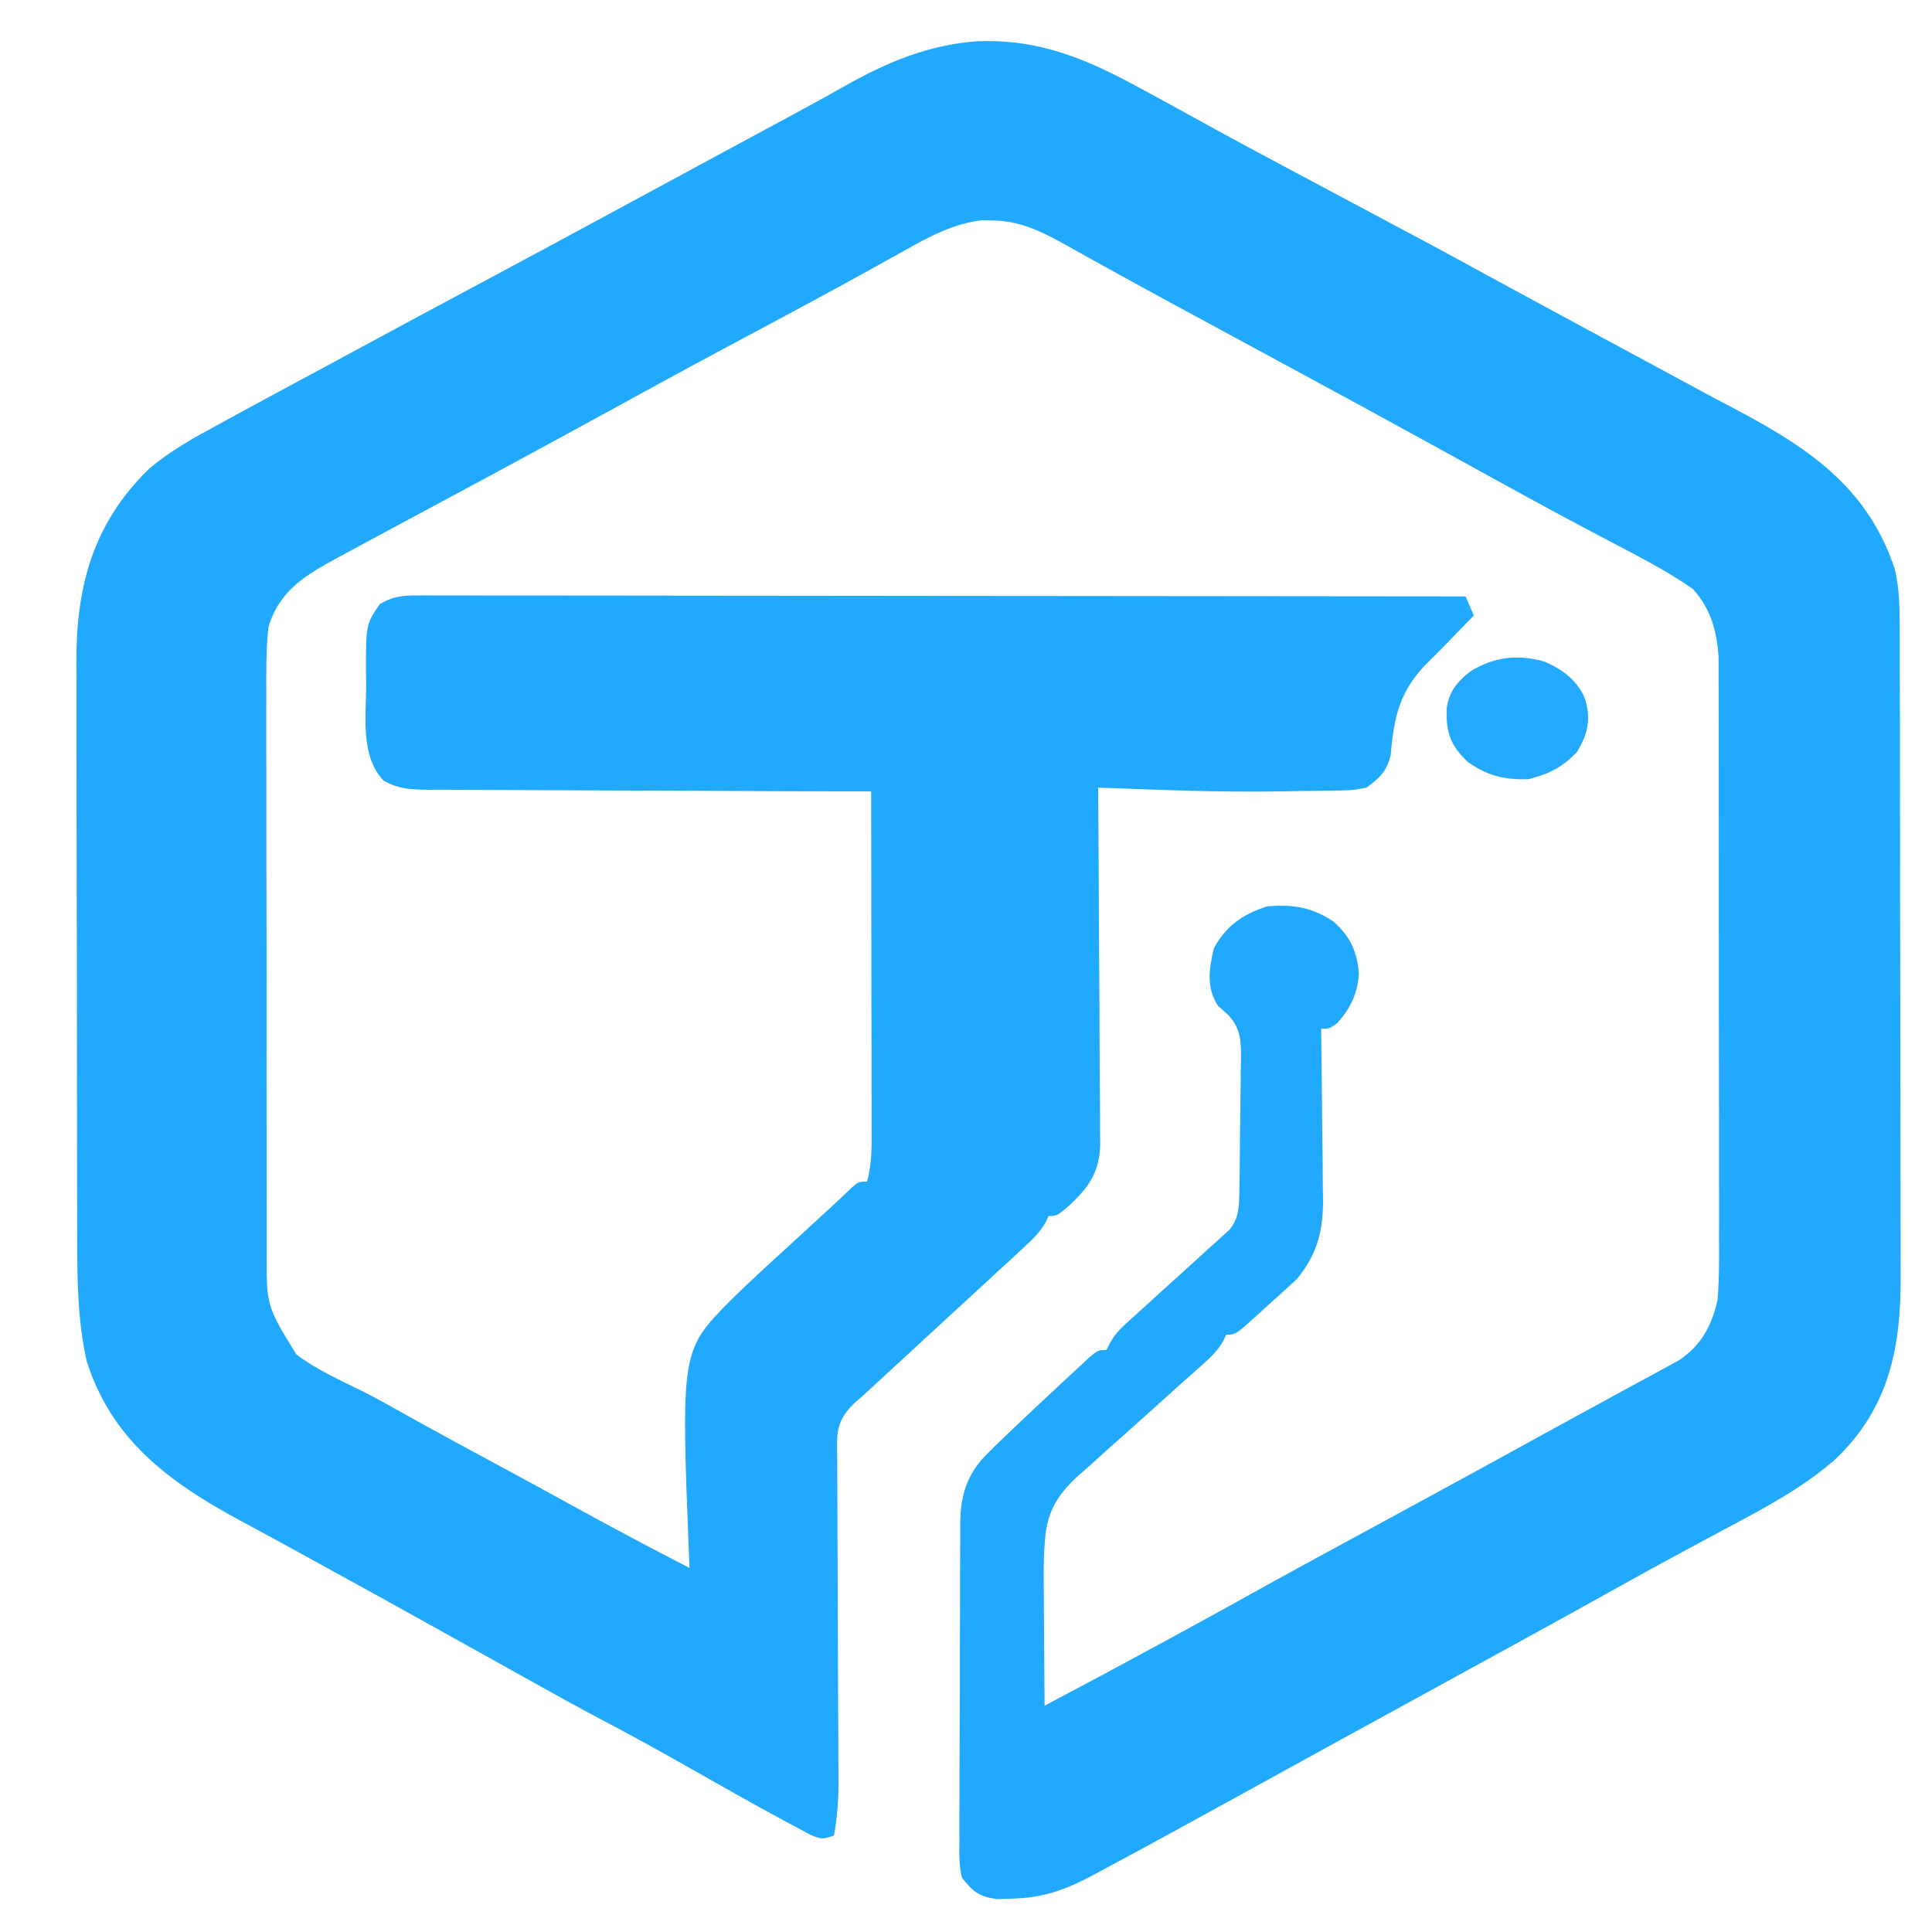
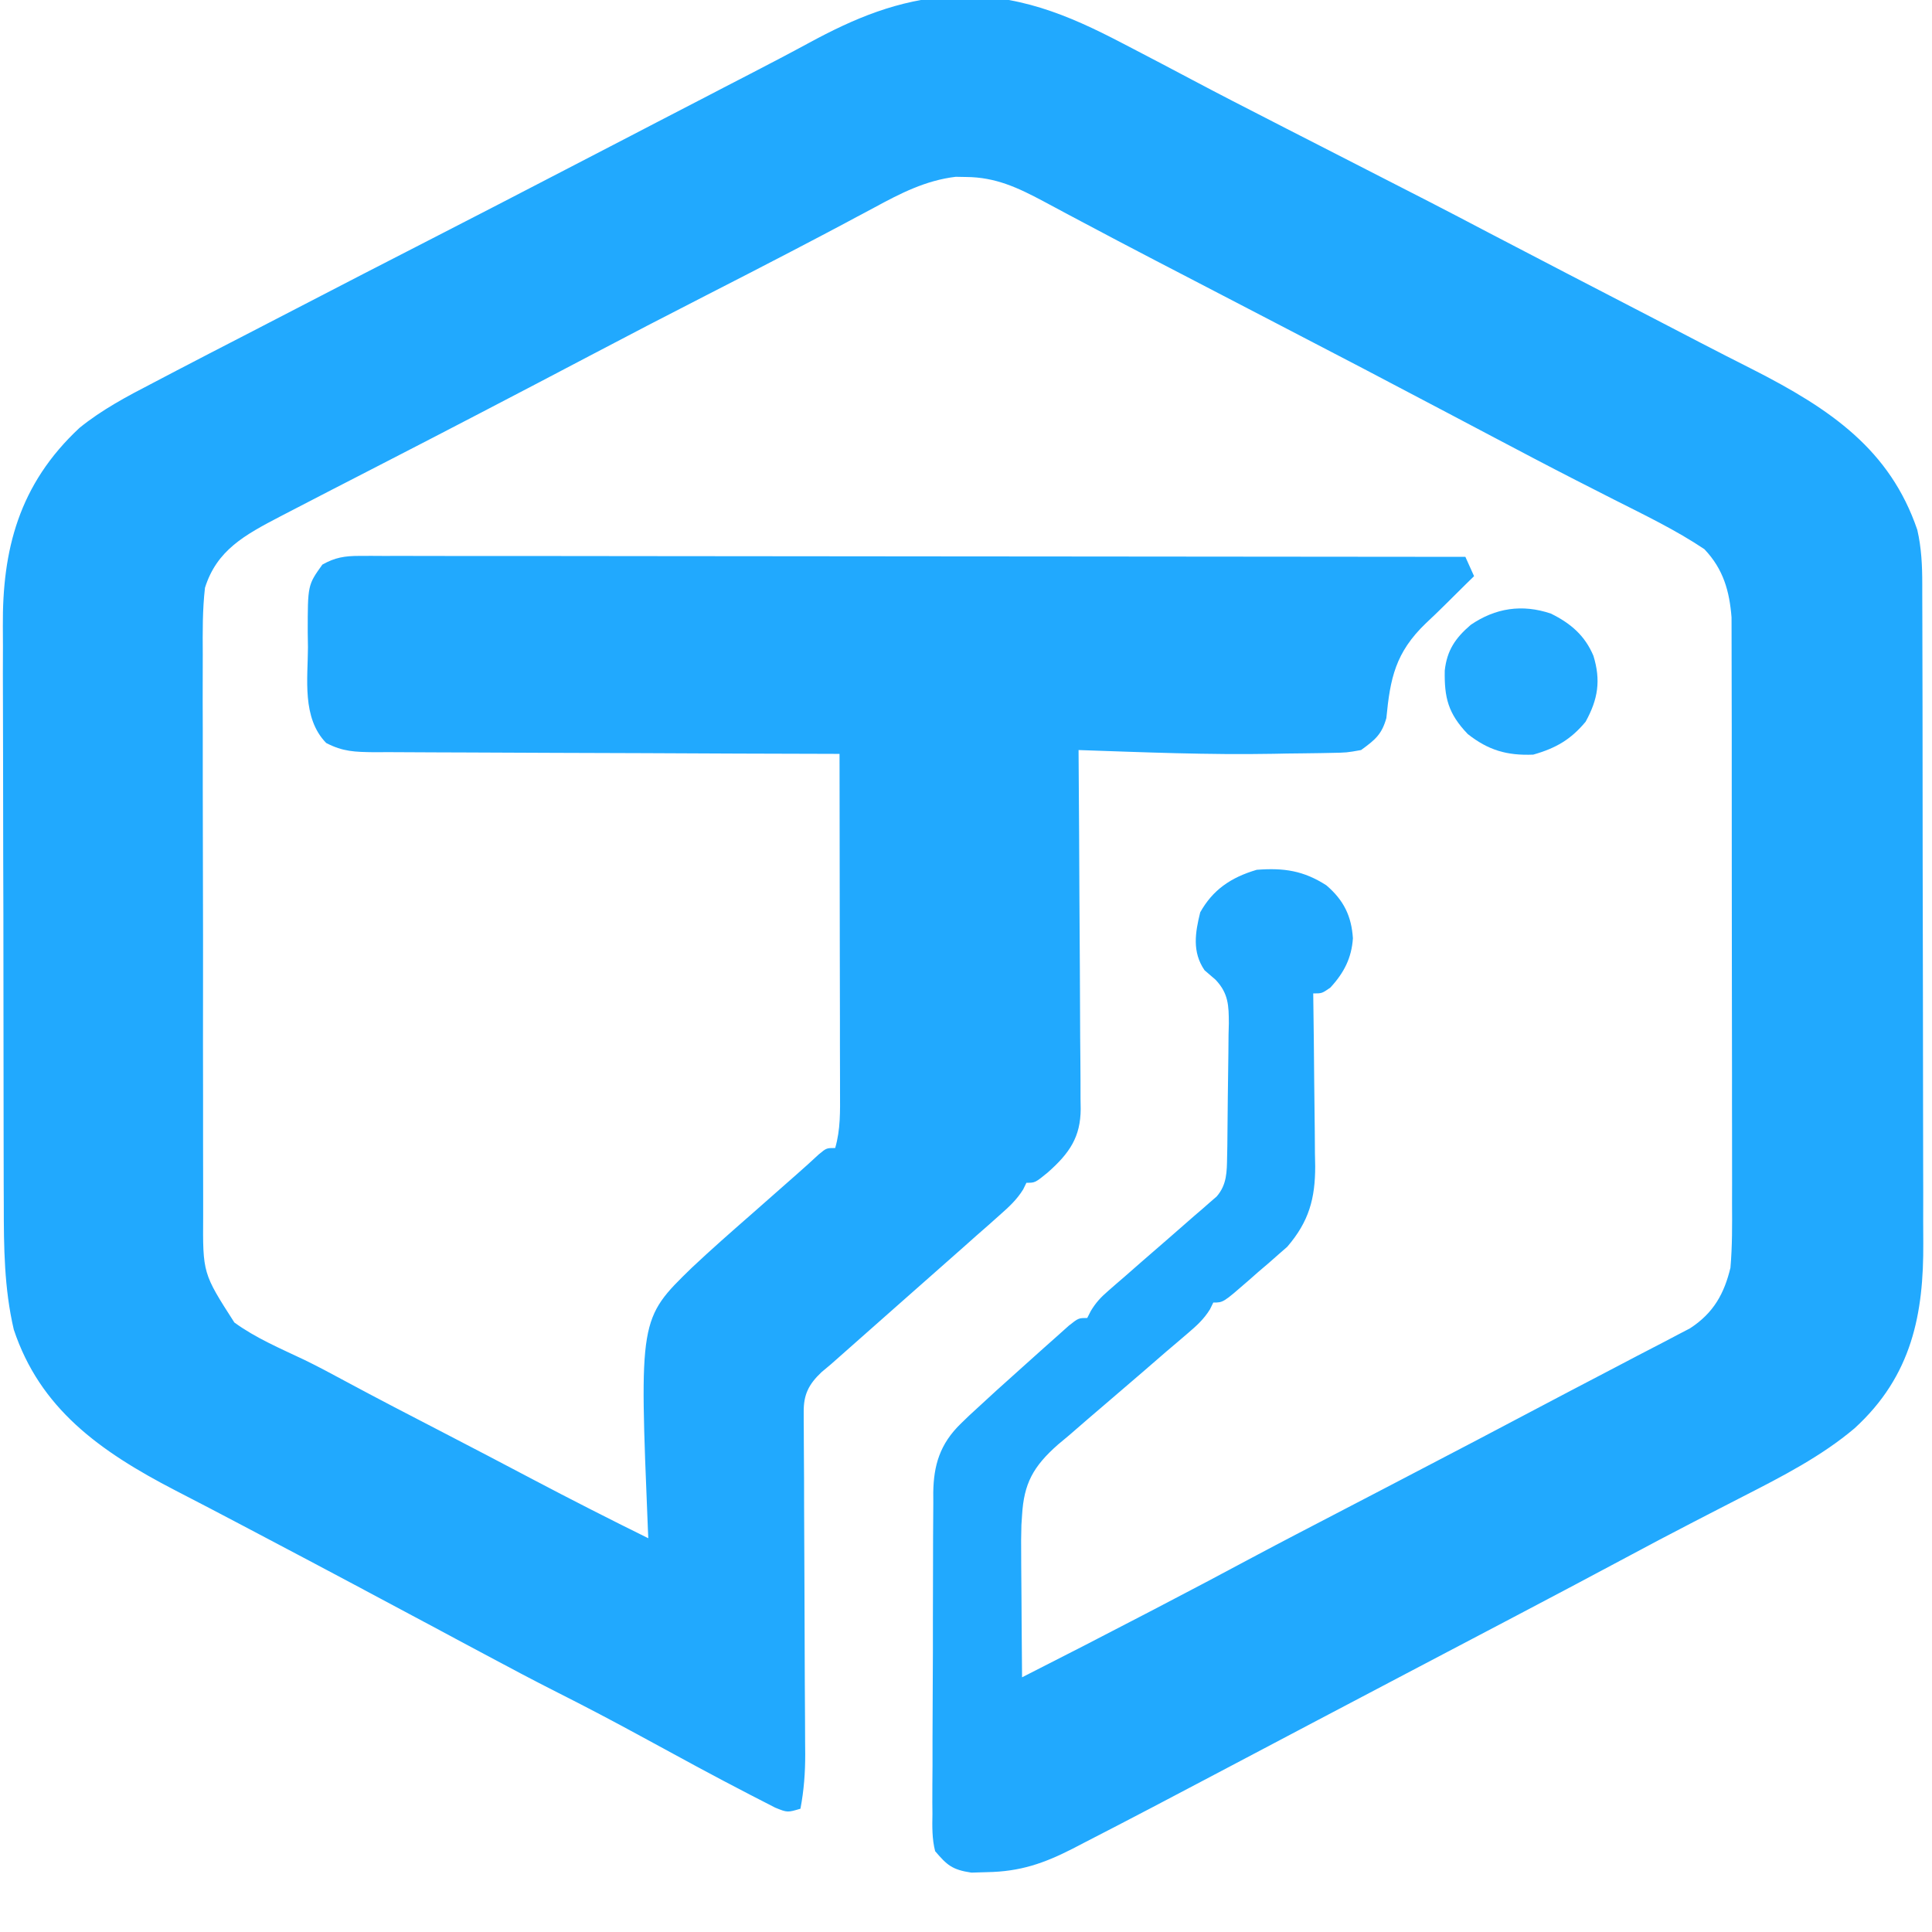
<svg xmlns="http://www.w3.org/2000/svg" width="1024" height="1024" version="1.1">
  <g class="layer">
-     <path d="m518.38,21.9c32.69,-1.36 58.2,9.73 85.58,24.65c2.67,1.44 2.67,1.44 5.4,2.92c9.96,5.39 19.87,10.83 29.76,16.3c13.54,7.48 27.2,14.8 40.87,22.08c2.36,1.26 4.73,2.53 7.16,3.83c4.84,2.57 9.65,5.15 14.49,7.72c61.86,32.96 61.86,32.96 87.44,46.95c13.08,7.14 26.19,14.23 39.3,21.33c2.21,1.2 4.44,2.39 6.74,3.63c13.46,7.28 26.94,14.56 40.44,21.83c6.54,3.53 13.06,7.08 19.61,10.62c8.66,4.68 17.37,9.33 26.1,13.91c39.67,21 69.36,42.31 83.13,84.31c2.1,9.51 2.49,18.77 2.49,28.46c0,2.41 0,2.41 0,4.87c0.02,5.37 0.04,10.74 0.04,16.12c0,3.85 0.02,7.7 0.02,11.58c0.02,10.46 0.04,20.92 0.07,31.4c0,6.53 0,13.08 0.02,19.62c0.02,20.52 0.04,41.01 0.04,61.53c0.02,23.62 0.07,47.26 0.13,70.87c0.04,18.31 0.07,36.59 0.07,54.88c0,10.91 0.02,21.83 0.04,32.74c0.04,10.28 0.04,20.54 0.02,30.81c0,3.75 0.02,7.52 0.04,11.27c0.2,36.94 -5.56,69.64 -34.57,97.27c-16.56,14.62 -36.41,25.26 -56.12,35.76c-5.62,2.98 -11.22,6 -16.83,9.02c-2.82,1.52 -5.65,3.04 -8.45,4.54c-11.38,6.12 -22.67,12.35 -33.92,18.63c-16.91,9.45 -33.87,18.79 -50.87,28.12c-1.27,0.71 -2.52,1.4 -3.83,2.11c-18.62,10.22 -37.24,20.41 -55.88,30.61c-15.71,8.6 -31.4,17.21 -47.09,25.83c-3.72,2.03 -3.72,2.03 -7.48,4.12c-12.69,6.95 -25.36,13.91 -38.01,20.9c-23.15,12.75 -46.34,25.48 -69.67,37.95c-1.84,1.01 -3.7,2.01 -5.6,3.04c-14.38,7.62 -26.26,12 -43.08,12.29c-2.58,0.08 -5.19,0.16 -7.86,0.24c-9.74,-1.5 -12.32,-4.01 -18.25,-11.25c-1.6,-6.53 -1.47,-12.89 -1.36,-19.54c-0.02,-1.95 -0.02,-3.91 -0.04,-5.92c-0.02,-6.47 0.04,-12.91 0.09,-19.38c0,-4.5 0,-9 0,-13.5c0,-9.41 0.04,-18.83 0.11,-28.26c0.09,-12.06 0.11,-24.12 0.09,-36.19c0,-9.28 0.02,-18.57 0.07,-27.87c0,-4.44 0.02,-8.88 0.02,-13.34c0,-6.22 0.04,-12.45 0.11,-18.67c-0.02,-1.82 -0.02,-3.65 -0.02,-5.53c0.2,-14.19 3.28,-25.44 13.94,-36.19c1.36,-1.36 2.69,-2.72 4.07,-4.1c8.99,-8.7 18.05,-17.29 27.22,-25.79c3.48,-3.22 6.94,-6.47 10.39,-9.71c2.19,-2.05 4.4,-4.1 6.63,-6.14c1.97,-1.87 3.96,-3.71 6.02,-5.62c4.88,-4.01 4.88,-4.01 9.26,-4.01c0.59,-1.22 1.18,-2.43 1.79,-3.67c2.54,-4.4 5.01,-7.18 8.86,-10.64c1.27,-1.14 2.52,-2.29 3.83,-3.49c2.03,-1.82 2.03,-1.82 4.11,-3.69c2.87,-2.62 5.73,-5.23 8.6,-7.85c4.53,-4.1 9.06,-8.19 13.59,-12.29c4.38,-3.95 8.73,-7.95 13.08,-11.92c2.06,-1.82 2.06,-1.82 4.14,-3.69c1.27,-1.16 2.52,-2.31 3.81,-3.49c1.12,-1.01 2.23,-2.01 3.37,-3.04c5.21,-6.22 5.12,-13.1 5.25,-20.74c0.02,-1.87 0.07,-3.73 0.11,-5.66c0.09,-8.49 0.18,-17.01 0.24,-25.52c0.02,-4.48 0.09,-8.96 0.18,-13.44c0.11,-6.49 0.15,-12.95 0.2,-19.44c0.04,-1.99 0.09,-3.99 0.15,-6.04c-0.04,-9.2 -0.11,-15.61 -6.65,-22.85c-1.84,-1.66 -3.7,-3.3 -5.58,-5.01c-6.35,-9.61 -4.7,-19.83 -2.19,-30.41c6.28,-11.64 15.14,-18.2 28.45,-22.3c13.81,-1.09 23.61,0.49 35.01,8.11c8.97,7.95 12.69,16.4 13.41,27.81c-0.66,10.22 -4.4,18.06 -11.38,25.91c-4.22,3.04 -4.22,3.04 -8.6,3.04c0,1.32 0.02,2.66 0.04,4.03c0.2,13.91 0.33,27.81 0.44,41.72c0.04,5.19 0.09,10.38 0.18,15.57c0.11,7.46 0.15,14.94 0.2,22.4c0.04,2.31 0.09,4.6 0.13,6.97c0,16.7 -3.02,28.89 -14.09,42.25c-1.49,1.34 -2.95,2.7 -4.49,4.07c-1.64,1.5 -3.26,3 -4.95,4.54c-1.68,1.5 -3.37,2.98 -5.1,4.52c-2.54,2.33 -2.54,2.33 -5.14,4.72c-12.54,11.37 -12.54,11.37 -17.55,11.37c-0.55,1.16 -1.12,2.33 -1.66,3.55c-3.09,5.17 -6.56,8.47 -11.18,12.57c-1.75,1.54 -3.48,3.1 -5.27,4.7c-1.88,1.66 -3.76,3.32 -5.69,5.03c-3.96,3.57 -7.92,7.14 -11.86,10.7c-6.24,5.62 -12.47,11.21 -18.75,16.77c-6.08,5.37 -12.08,10.81 -18.07,16.24c-1.88,1.64 -3.76,3.26 -5.69,4.95c-12.63,11.6 -17.15,20.56 -18.1,37c-0.18,2.57 -0.18,2.57 -0.33,5.21c-0.18,5.21 -0.18,10.38 -0.11,15.59c0,1.84 0.02,3.71 0.02,5.64c0.02,5.84 0.07,11.68 0.13,17.52c0.02,4.01 0.04,8.01 0.07,12c0.04,9.73 0.11,19.46 0.22,29.19c20.81,-10.99 41.55,-22.1 62.21,-33.33c1.4,-0.75 2.8,-1.52 4.22,-2.29c17.18,-9.33 34.29,-18.73 51.33,-28.26c13.46,-7.48 27.04,-14.8 40.59,-22.16c1.4,-0.77 2.8,-1.52 4.24,-2.31c6.85,-3.71 13.7,-7.42 20.55,-11.15c30.7,-16.64 61.31,-33.39 91.88,-50.24c7.79,-4.28 15.58,-8.53 23.39,-12.75c3.81,-2.09 7.61,-4.16 11.42,-6.24c4.75,-2.59 9.52,-5.17 14.29,-7.72c2.12,-1.18 4.27,-2.35 6.48,-3.57c1.86,-1.01 3.72,-2.03 5.65,-3.06c12.08,-8.15 17.33,-18.51 20.41,-31.81c0.94,-11.29 0.88,-22.52 0.81,-33.83c0,-3.41 0,-6.81 0.02,-10.24c0.02,-9.22 0,-18.45 -0.02,-27.65c-0.04,-9.69 -0.02,-19.36 -0.02,-29.03c0,-16.24 -0.02,-32.48 -0.07,-48.71c-0.04,-18.75 -0.04,-37.5 -0.04,-56.26c0.02,-18.06 0,-36.15 -0.02,-54.21c0,-7.68 0,-15.35 0,-23.03c0,-9.04 -0.02,-18.08 -0.04,-27.12c-0.02,-3.32 -0.02,-6.63 -0.02,-9.93c0.02,-4.54 0,-9.08 -0.02,-13.6c-0.02,-2.53 -0.02,-5.07 -0.02,-7.68c-1.03,-13.52 -4.03,-25.22 -13.68,-35.76c-14.29,-9.99 -30.17,-17.94 -45.69,-26.11c-5.08,-2.7 -10.13,-5.37 -15.19,-8.07c-1.31,-0.69 -2.6,-1.38 -3.94,-2.09c-14.03,-7.48 -27.94,-15.12 -41.86,-22.79c-3.7,-2.03 -3.7,-2.03 -7.48,-4.12c-4.86,-2.68 -9.72,-5.35 -14.59,-8.03c-28.88,-15.91 -57.85,-31.71 -86.89,-47.38c-16.21,-8.76 -32.43,-17.54 -48.62,-26.33c-4.05,-2.19 -8.1,-4.38 -12.14,-6.57c-12.58,-6.83 -25.14,-13.7 -37.64,-20.64c-2.21,-1.22 -4.4,-2.43 -6.67,-3.69c-4.05,-2.25 -8.12,-4.52 -12.17,-6.79c-12.56,-6.95 -23.85,-12.59 -38.84,-12.67c-1.71,-0.02 -3.41,-0.06 -5.19,-0.1c-15.16,1.87 -28.03,8.8 -40.9,16.08c-3.3,1.82 -6.61,3.67 -9.91,5.49c-1.66,0.93 -3.33,1.84 -5.03,2.82c-7.4,4.12 -14.84,8.17 -22.25,12.2c-2.23,1.24 -2.23,1.24 -4.53,2.47c-14.29,7.78 -28.69,15.47 -43.06,23.13c-19.61,10.44 -39.12,21 -58.58,31.69c-16.91,9.28 -33.87,18.53 -50.83,27.73c-1.38,0.75 -2.74,1.48 -4.14,2.25c-16.28,8.84 -32.58,17.64 -48.93,26.39c-6.61,3.53 -13.22,7.08 -19.82,10.64c-2.06,1.09 -4.11,2.19 -6.21,3.32c-6.56,3.53 -13.11,7.05 -19.65,10.6c-2.01,1.09 -4.05,2.17 -6.13,3.3c-18.2,9.89 -32.06,17.78 -38.03,37.5c-1.27,11.58 -1.18,23.11 -1.12,34.75c0,3.51 -0.02,7.01 -0.02,10.54c-0.04,9.49 -0.02,18.98 0.02,28.48c0.02,9.95 0.02,19.91 0,29.86c0,16.72 0.04,33.43 0.09,50.15c0.07,19.3 0.07,38.6 0.04,57.9c-0.04,18.61 -0.02,37.22 0.02,55.81c0,7.91 0,15.81 0,23.72c-0.02,9.31 0,18.61 0.04,27.92c0.02,3.41 0.02,6.83 0,10.24c-0.2,30.31 -0.2,30.31 15.71,56.13c10.66,8.11 23.24,13.66 35.36,19.66c6.74,3.41 13.3,7.1 19.87,10.78c16.41,9.22 33,18.16 49.58,27.1c15.23,8.21 30.44,16.52 45.6,24.85c19.17,10.52 38.49,20.78 57.98,30.79c-0.07,-1.66 -0.15,-3.32 -0.22,-5.05c-4.33,-110.08 -4.33,-110.08 22.1,-136.86c9.82,-9.65 20.02,-18.95 30.22,-28.26c2.67,-2.47 5.36,-4.93 8.05,-7.4c4.88,-4.5 9.78,-9 14.7,-13.5c3.72,-3.41 7.4,-6.87 11.01,-10.38c3.85,-3.3 3.85,-3.3 8.23,-3.3c2.71,-9.77 2.47,-19.34 2.43,-29.35c0,-2.88 0,-2.88 0,-5.8c0,-6.35 -0.02,-12.67 -0.04,-19c0,-4.4 0,-8.8 0,-13.18c0,-11.56 -0.02,-23.11 -0.07,-34.67c-0.02,-11.8 -0.02,-23.6 -0.04,-35.4c-0.02,-23.13 -0.04,-46.26 -0.09,-69.39c-1.29,-0.02 -2.58,-0.02 -3.92,-0.02c-31.31,-0.08 -62.62,-0.18 -93.96,-0.36c-15.14,-0.08 -30.28,-0.14 -45.42,-0.16c-14.62,-0.04 -29.23,-0.1 -43.85,-0.2c-5.58,-0.04 -11.16,-0.04 -16.74,-0.06c-7.81,0 -15.6,-0.04 -23.41,-0.12c-3.48,0.02 -3.48,0.02 -7,0.04c-9.69,-0.14 -15.67,-0.24 -24.16,-4.85c-12.32,-13.16 -9.23,-33.85 -9.19,-50.15c-0.02,-2.59 -0.07,-5.21 -0.11,-7.91c0,-24.81 0,-24.81 7.37,-35.54c6.35,-3.73 11.22,-4.56 18.66,-4.56c1.99,0 3.98,-0.02 6.04,-0.02c2.19,0 4.35,0.02 6.61,0.04c2.32,-0.02 4.64,-0.02 7.02,-0.02c7.81,0 15.62,0.02 23.41,0.04c5.6,0 11.18,0 16.76,0c12.03,0 24.07,0 36.1,0.02c17.42,0.04 34.81,0.06 52.21,0.06c28.25,0 56.47,0.04 84.7,0.08c27.44,0.02 54.86,0.06 82.29,0.08c1.68,0 3.37,0 5.12,0c8.49,0 16.96,0 25.45,0.02c70.35,0.04 140.72,0.1 211.09,0.2c1.44,3.34 2.89,6.69 4.38,10.14c-1.25,1.28 -2.49,2.53 -3.79,3.85c-3.52,3.63 -7.02,7.26 -10.55,10.89c-3.24,3.34 -6.52,6.65 -9.87,9.91c-15.45,15.41 -18.03,29.03 -19.96,49.81c-2.3,8.45 -5.47,11.29 -12.73,16.77c-7.24,1.36 -7.24,1.36 -15.51,1.5c-2.3,0.04 -2.3,0.04 -4.64,0.1c-3.26,0.06 -6.54,0.12 -9.8,0.14c-4.73,0.02 -9.45,0.12 -14.18,0.22c-32.71,0.63 -65.42,-0.81 -98.09,-1.97c0,2.51 0.02,5.03 0.04,7.6c0.18,23.68 0.31,47.38 0.39,71.05c0.04,12.18 0.11,24.35 0.22,36.53c0.09,11.76 0.13,23.5 0.15,35.25c0.02,4.48 0.07,8.96 0.11,13.44c0.07,6.28 0.07,12.57 0.07,18.85c0.04,2.78 0.04,2.78 0.09,5.6c-0.09,14.62 -5.47,23.11 -16.67,33.39c-6.28,5.33 -6.28,5.33 -10.66,5.33c-0.55,1.16 -1.07,2.31 -1.64,3.51c-3.22,5.39 -7,9.02 -11.75,13.38c-2.78,2.59 -2.78,2.59 -5.6,5.21c-3.02,2.76 -3.02,2.76 -6.1,5.57c-2.08,1.93 -4.16,3.85 -6.24,5.78c-5.47,5.05 -10.96,10.1 -16.45,15.14c-5.58,5.13 -11.14,10.26 -16.7,15.37c-9.78,9.04 -19.58,18.06 -29.39,27.08c-2.28,2.09 -2.28,2.09 -4.59,4.24c-1.55,1.34 -3.11,2.7 -4.7,4.1c-6.54,6.47 -8.99,11.86 -8.95,20.7c0,1.68 0,3.39 0,5.13c0.02,1.84 0.04,3.69 0.04,5.6c0.02,1.95 0.02,3.91 0.02,5.92c0,6.47 0.07,12.93 0.11,19.42c0,4.5 0.02,8.98 0.02,13.48c0.02,11.86 0.09,23.72 0.15,35.58c0.09,18.95 0.15,37.91 0.2,56.86c0.02,6.61 0.07,13.24 0.11,19.85c0,4.07 0.02,8.15 0.04,12.22c0,1.82 0.02,3.65 0.04,5.53c0.02,9.81 -0.63,19.08 -2.41,28.75c-6.56,2.03 -6.56,2.03 -12.71,-0.57c-2.67,-1.4 -5.32,-2.82 -7.94,-4.26c-1.49,-0.79 -2.95,-1.58 -4.49,-2.39c-18.51,-9.95 -36.76,-20.35 -55.01,-30.71c-13.92,-7.91 -27.96,-15.61 -42.16,-23.07c-12.45,-6.57 -24.75,-13.36 -37.02,-20.23c-4.77,-2.66 -9.56,-5.33 -14.35,-7.99c-2.41,-1.34 -4.81,-2.7 -7.29,-4.07c-29.41,-16.4 -58.82,-32.76 -88.36,-48.96c-3.74,-2.05 -7.51,-4.12 -11.25,-6.18c-11.33,-6.22 -22.67,-12.43 -34.07,-18.53c-38.6,-20.8 -68.22,-43.24 -81.4,-84.41c-4.86,-21.71 -5.03,-43.28 -5.03,-65.34c0,-3.63 -0.02,-7.26 -0.04,-10.89c-0.02,-9.75 -0.04,-19.52 -0.04,-29.29c0,-6.12 0,-12.24 -0.02,-18.37c-0.04,-21.41 -0.07,-42.82 -0.07,-64.22c0.02,-19.89 -0.04,-39.75 -0.11,-59.62c-0.04,-17.15 -0.07,-34.28 -0.07,-51.43c0,-10.2 -0.02,-20.39 -0.07,-30.59c-0.04,-9.61 -0.04,-19.22 0,-28.81c0,-3.51 -0.02,-6.99 -0.04,-10.5c-0.28,-39.86 7.92,-74.34 38.62,-104.1c11.22,-9.49 23.83,-16.48 36.89,-23.52c3.92,-2.15 7.86,-4.3 11.79,-6.45c11.25,-6.12 22.52,-12.18 33.81,-18.25c8.82,-4.72 17.61,-9.49 26.43,-14.25c22.82,-12.37 45.71,-24.63 68.62,-36.88c22.47,-12 44.88,-24.1 67.28,-36.23c10.92,-5.9 21.84,-11.8 32.76,-17.7c4.35,-2.37 8.71,-4.72 13.06,-7.08c8.95,-4.82 17.9,-9.67 26.85,-14.49c2.25,-1.22 4.51,-2.43 6.8,-3.69c4.46,-2.41 8.91,-4.8 13.37,-7.2c9.82,-5.31 19.63,-10.62 29.32,-16.12c23.19,-13.12 44.72,-22.62 72.27,-24.73z" fill="#21A9FE" id="svg_1" />
-     <path d="m818.85,350.76c9.9,4.38 16.75,9.82 20.87,18.65c3.69,10.82 2.27,19.08 -3.84,29.05c-7.22,7.81 -14.5,11.67 -25.71,14.52c-12.94,0.47 -22.09,-1.96 -32.14,-9.08c-9.68,-9.1 -11.53,-16.09 -11.29,-28.03c1.09,-8.82 5.1,-14.25 12.77,-20.15c12.06,-7.41 25.17,-9.26 39.34,-4.96z" fill="#23AAFE" id="svg_2" transform="matrix(1 0 0 1 0 0)" />
+     <path d="m504.58,-2.1c34.41,-1.37 61.27,9.83 90.09,24.9c2.81,1.45 2.81,1.45 5.69,2.95c10.48,5.45 20.92,10.94 31.33,16.46c14.26,7.56 28.63,14.95 43.03,22.3c2.49,1.27 4.98,2.56 7.53,3.87c5.09,2.6 10.16,5.2 15.25,7.8c65.12,33.3 65.12,33.3 92.05,47.43c13.77,7.21 27.57,14.38 41.37,21.54c2.33,1.21 4.68,2.42 7.09,3.67c14.17,7.35 28.36,14.7 42.57,22.06c6.89,3.56 13.75,7.15 20.64,10.73c9.12,4.73 18.29,9.42 27.48,14.05c41.76,21.22 73.02,42.74 87.51,85.17c2.21,9.6 2.63,18.96 2.63,28.75c0,2.44 0,2.44 0,4.91c0.02,5.43 0.05,10.85 0.05,16.28c0,3.89 0.02,7.78 0.02,11.69c0.02,10.57 0.05,21.13 0.07,31.72c0,6.59 0,13.21 0.02,19.82c0.02,20.72 0.05,41.43 0.05,62.15c0.02,23.86 0.07,47.73 0.14,71.59c0.05,18.49 0.07,36.96 0.07,55.43c0,11.02 0.02,22.06 0.05,33.07c0.05,10.38 0.05,20.74 0.02,31.13c0,3.79 0.02,7.6 0.05,11.39c0.21,37.31 -5.85,70.34 -36.4,98.25c-17.44,14.76 -38.33,25.52 -59.08,36.12c-5.92,3.01 -11.82,6.06 -17.71,9.11c-2.97,1.54 -5.94,3.07 -8.89,4.59c-11.98,6.18 -23.86,12.47 -35.7,18.82c-17.81,9.54 -35.66,18.98 -53.56,28.4c-1.34,0.72 -2.65,1.41 -4.03,2.13c-19.6,10.32 -39.21,20.62 -58.83,30.92c-16.54,8.68 -33.06,17.39 -49.57,26.09c-3.92,2.05 -3.92,2.05 -7.88,4.16c-13.36,7.02 -26.7,14.05 -40.01,21.11c-24.37,12.88 -48.79,25.74 -73.34,38.34c-1.93,1.02 -3.89,2.03 -5.9,3.07c-15.13,7.7 -27.64,12.12 -45.36,12.41c-2.72,0.08 -5.46,0.16 -8.27,0.25c-10.25,-1.52 -12.97,-4.05 -19.21,-11.37c-1.68,-6.59 -1.54,-13.02 -1.43,-19.74c-0.02,-1.97 -0.02,-3.95 -0.05,-5.98c-0.02,-6.53 0.05,-13.04 0.09,-19.58c0,-4.55 0,-9.09 0,-13.64c0,-9.5 0.05,-19.02 0.12,-28.55c0.09,-12.18 0.12,-24.37 0.09,-36.55c0,-9.38 0.02,-18.76 0.07,-28.16c0,-4.48 0.02,-8.97 0.02,-13.47c0,-6.29 0.05,-12.57 0.12,-18.86c-0.02,-1.84 -0.02,-3.69 -0.02,-5.59c0.21,-14.33 3.46,-25.7 14.67,-36.55c1.43,-1.37 2.83,-2.74 4.28,-4.14c9.47,-8.79 19,-17.47 28.66,-26.05c3.66,-3.26 7.3,-6.53 10.94,-9.81c2.3,-2.07 4.63,-4.14 6.98,-6.2c2.07,-1.88 4.17,-3.75 6.33,-5.67c5.14,-4.05 5.14,-4.05 9.74,-4.05c0.62,-1.23 1.24,-2.46 1.89,-3.71c2.67,-4.44 5.28,-7.25 9.33,-10.75c1.34,-1.15 2.65,-2.31 4.03,-3.52c2.14,-1.84 2.14,-1.84 4.33,-3.73c3.02,-2.64 6.04,-5.28 9.05,-7.93c4.77,-4.14 9.54,-8.27 14.3,-12.41c4.61,-3.99 9.19,-8.03 13.77,-12.04c2.17,-1.84 2.17,-1.84 4.35,-3.73c1.34,-1.17 2.65,-2.33 4.01,-3.52c1.17,-1.02 2.35,-2.03 3.55,-3.07c5.48,-6.29 5.39,-13.23 5.53,-20.95c0.02,-1.88 0.07,-3.77 0.12,-5.71c0.09,-8.58 0.18,-17.18 0.25,-25.78c0.02,-4.53 0.09,-9.05 0.18,-13.58c0.12,-6.55 0.16,-13.09 0.21,-19.64c0.05,-2.01 0.09,-4.03 0.16,-6.1c-0.05,-9.3 -0.12,-15.77 -7,-23.08c-1.93,-1.68 -3.89,-3.34 -5.87,-5.06c-6.68,-9.71 -4.95,-20.03 -2.3,-30.72c6.61,-11.75 15.94,-18.39 29.95,-22.53c14.54,-1.11 24.85,0.49 36.86,8.19c9.44,8.03 13.36,16.57 14.12,28.1c-0.69,10.32 -4.63,18.25 -11.98,26.17c-4.45,3.07 -4.45,3.07 -9.05,3.07c0,1.33 0.02,2.68 0.05,4.08c0.21,14.05 0.35,28.1 0.46,42.14c0.05,5.24 0.09,10.48 0.18,15.73c0.12,7.54 0.16,15.09 0.21,22.63c0.05,2.33 0.09,4.65 0.14,7.04c0,16.87 -3.18,29.18 -14.83,42.68c-1.57,1.35 -3.11,2.72 -4.72,4.12c-1.73,1.52 -3.43,3.03 -5.21,4.59c-1.77,1.52 -3.55,3.01 -5.37,4.57c-2.67,2.36 -2.67,2.36 -5.41,4.77c-13.2,11.49 -13.2,11.49 -18.47,11.49c-0.58,1.17 -1.17,2.36 -1.75,3.58c-3.25,5.22 -6.91,8.56 -11.77,12.7c-1.84,1.56 -3.66,3.13 -5.55,4.75c-1.98,1.68 -3.96,3.36 -5.99,5.08c-4.17,3.6 -8.34,7.21 -12.48,10.81c-6.56,5.67 -13.13,11.32 -19.74,16.94c-6.4,5.43 -12.72,10.91 -19.03,16.4c-1.98,1.66 -3.96,3.3 -5.99,5c-13.29,11.71 -18.06,20.77 -19.05,37.37c-0.18,2.6 -0.18,2.6 -0.35,5.26c-0.18,5.26 -0.18,10.48 -0.12,15.75c0,1.86 0.02,3.75 0.02,5.69c0.02,5.9 0.07,11.8 0.14,17.69c0.02,4.05 0.05,8.09 0.07,12.12c0.05,9.83 0.12,19.66 0.23,29.49c21.91,-11.1 43.74,-22.32 65.49,-33.67c1.47,-0.76 2.95,-1.54 4.45,-2.31c18.08,-9.42 36.1,-18.92 54.04,-28.55c14.17,-7.56 28.47,-14.95 42.73,-22.38c1.47,-0.78 2.95,-1.54 4.47,-2.33c7.21,-3.75 14.42,-7.5 21.63,-11.26c32.32,-16.81 64.54,-33.73 96.72,-50.75c8.2,-4.32 16.4,-8.62 24.62,-12.88c4.01,-2.11 8.02,-4.2 12.02,-6.31c5,-2.62 10.02,-5.22 15.04,-7.8c2.23,-1.19 4.49,-2.38 6.82,-3.6c1.96,-1.02 3.92,-2.05 5.94,-3.09c12.72,-8.23 18.24,-18.7 21.49,-32.13c0.99,-11.41 0.92,-22.75 0.85,-34.18c0,-3.44 0,-6.88 0.02,-10.34c0.02,-9.32 0,-18.64 -0.02,-27.93c-0.05,-9.79 -0.02,-19.56 -0.02,-29.32c0,-16.4 -0.02,-32.81 -0.07,-49.21c-0.05,-18.94 -0.05,-37.88 -0.05,-56.83c0.02,-18.25 0,-36.51 -0.02,-54.76c0,-7.76 0,-15.5 0,-23.26c0,-9.13 -0.02,-18.27 -0.05,-27.4c-0.02,-3.36 -0.02,-6.7 -0.02,-10.03c0.02,-4.59 0,-9.17 -0.02,-13.74c-0.02,-2.56 -0.02,-5.12 -0.02,-7.76c-1.08,-13.66 -4.24,-25.48 -14.4,-36.12c-15.04,-10.1 -31.77,-18.12 -48.1,-26.38c-5.34,-2.72 -10.67,-5.43 -15.99,-8.15c-1.38,-0.7 -2.74,-1.39 -4.15,-2.11c-14.77,-7.56 -29.42,-15.28 -44.07,-23.02c-3.89,-2.05 -3.89,-2.05 -7.88,-4.16c-5.11,-2.7 -10.23,-5.41 -15.36,-8.11c-30.41,-16.08 -60.9,-32.03 -91.47,-47.86c-17.07,-8.85 -34.14,-17.71 -51.18,-26.6c-4.26,-2.21 -8.52,-4.42 -12.78,-6.63c-13.25,-6.9 -26.47,-13.84 -39.62,-20.85c-2.33,-1.23 -4.63,-2.46 -7.03,-3.73c-4.26,-2.27 -8.55,-4.57 -12.81,-6.86c-13.22,-7.02 -25.11,-12.72 -40.89,-12.8c-1.8,-0.02 -3.59,-0.06 -5.46,-0.1c-15.96,1.88 -29.51,8.89 -43.05,16.24c-3.48,1.84 -6.96,3.71 -10.43,5.55c-1.75,0.94 -3.5,1.86 -5.3,2.85c-7.79,4.16 -15.62,8.25 -23.43,12.33c-2.35,1.25 -2.35,1.25 -4.77,2.5c-15.04,7.86 -30.2,15.62 -45.33,23.37c-20.64,10.55 -41.19,21.22 -61.66,32.01c-17.81,9.38 -35.66,18.72 -53.51,28.01c-1.45,0.76 -2.88,1.49 -4.35,2.27c-17.14,8.93 -34.3,17.82 -51.51,26.66c-6.96,3.56 -13.91,7.15 -20.87,10.75c-2.17,1.11 -4.33,2.21 -6.54,3.36c-6.91,3.56 -13.8,7.13 -20.69,10.71c-2.12,1.11 -4.26,2.19 -6.45,3.34c-19.17,9.99 -33.75,17.96 -40.03,37.88c-1.34,11.69 -1.24,23.35 -1.17,35.1c0,3.54 -0.02,7.09 -0.02,10.65c-0.05,9.58 -0.02,19.17 0.02,28.77c0.02,10.05 0.02,20.11 0,30.16c0,16.89 0.05,33.77 0.09,50.66c0.07,19.5 0.07,38.99 0.05,58.49c-0.05,18.8 -0.02,37.6 0.02,56.38c0,7.99 0,15.97 0,23.96c-0.02,9.4 0,18.8 0.05,28.2c0.02,3.44 0.02,6.9 0,10.34c-0.21,30.62 -0.21,30.62 16.54,56.7c11.22,8.19 24.46,13.8 37.22,19.86c7.09,3.44 14.01,7.17 20.92,10.89c17.28,9.32 34.74,18.35 52.2,27.38c16.03,8.29 32.04,16.69 48.01,25.11c20.18,10.63 40.52,20.99 61.04,31.11c-0.07,-1.68 -0.16,-3.36 -0.23,-5.1c-4.56,-111.2 -4.56,-111.2 23.27,-138.25c10.34,-9.75 21.08,-19.15 31.81,-28.55c2.81,-2.5 5.64,-4.98 8.48,-7.47c5.14,-4.55 10.3,-9.09 15.48,-13.64c3.92,-3.44 7.79,-6.94 11.59,-10.48c4.05,-3.34 4.05,-3.34 8.66,-3.34c2.86,-9.87 2.6,-19.54 2.56,-29.65c0,-2.91 0,-2.91 0,-5.86c0,-6.41 -0.02,-12.8 -0.05,-19.19c0,-4.44 0,-8.89 0,-13.31c0,-11.67 -0.02,-23.35 -0.07,-35.02c-0.02,-11.92 -0.02,-23.84 -0.05,-35.76c-0.02,-23.37 -0.05,-46.73 -0.09,-70.1c-1.36,-0.02 -2.72,-0.02 -4.12,-0.02c-32.96,-0.08 -65.93,-0.18 -98.91,-0.37c-15.94,-0.08 -31.88,-0.14 -47.82,-0.16c-15.39,-0.04 -30.77,-0.1 -46.16,-0.2c-5.87,-0.04 -11.75,-0.04 -17.62,-0.06c-8.22,0 -16.42,-0.04 -24.65,-0.12c-3.66,0.02 -3.66,0.02 -7.37,0.04c-10.2,-0.14 -16.49,-0.25 -25.43,-4.89c-12.97,-13.29 -9.72,-34.2 -9.67,-50.66c-0.02,-2.62 -0.07,-5.26 -0.12,-7.99c0,-25.07 0,-25.07 7.76,-35.9c6.68,-3.77 11.82,-4.61 19.65,-4.61c2.1,0 4.19,-0.02 6.36,-0.02c2.3,0 4.58,0.02 6.96,0.04c2.44,-0.02 4.88,-0.02 7.39,-0.02c8.22,0 16.45,0.02 24.65,0.04c5.9,0 11.77,0 17.64,0c12.67,0 25.34,0 38.01,0.02c18.34,0.04 36.65,0.06 54.96,0.06c29.74,0 59.45,0.04 89.17,0.08c28.89,0.02 57.75,0.06 86.63,0.08c1.77,0 3.55,0 5.39,0c8.94,0 17.85,0 26.79,0.02c74.06,0.04 148.14,0.1 222.22,0.2c1.52,3.38 3.04,6.76 4.61,10.24c-1.31,1.29 -2.63,2.56 -3.99,3.89c-3.71,3.67 -7.39,7.33 -11.1,11c-3.41,3.38 -6.86,6.72 -10.39,10.01c-16.26,15.56 -18.98,29.32 -21.01,50.32c-2.42,8.54 -5.76,11.41 -13.41,16.94c-7.62,1.37 -7.62,1.37 -16.33,1.52c-2.42,0.04 -2.42,0.04 -4.88,0.1c-3.43,0.06 -6.89,0.12 -10.32,0.14c-4.98,0.02 -9.95,0.12 -14.93,0.23c-34.44,0.63 -68.87,-0.82 -103.27,-1.99c0,2.54 0.02,5.08 0.05,7.68c0.18,23.92 0.32,47.86 0.41,71.78c0.05,12.31 0.12,24.59 0.23,36.9c0.09,11.88 0.14,23.73 0.16,35.61c0.02,4.53 0.07,9.05 0.12,13.58c0.07,6.35 0.07,12.7 0.07,19.04c0.05,2.81 0.05,2.81 0.09,5.65c-0.09,14.76 -5.76,23.35 -17.55,33.73c-6.61,5.39 -6.61,5.39 -11.22,5.39c-0.58,1.17 -1.13,2.33 -1.73,3.54c-3.39,5.45 -7.37,9.11 -12.37,13.52c-2.93,2.62 -2.93,2.62 -5.9,5.26c-3.18,2.79 -3.18,2.79 -6.43,5.63c-2.19,1.95 -4.38,3.89 -6.56,5.84c-5.76,5.1 -11.54,10.2 -17.32,15.3c-5.87,5.18 -11.72,10.36 -17.58,15.52c-10.3,9.13 -20.62,18.25 -30.94,27.36c-2.4,2.11 -2.4,2.11 -4.84,4.28c-1.64,1.35 -3.27,2.72 -4.95,4.14c-6.89,6.53 -9.47,11.98 -9.42,20.91c0,1.7 0,3.42 0,5.18c0.02,1.86 0.05,3.73 0.05,5.65c0.02,1.97 0.02,3.95 0.02,5.98c0,6.53 0.07,13.07 0.12,19.62c0,4.55 0.02,9.07 0.02,13.62c0.02,11.98 0.09,23.96 0.16,35.94c0.09,19.15 0.16,38.29 0.21,57.44c0.02,6.68 0.07,13.37 0.12,20.05c0,4.12 0.02,8.23 0.05,12.35c0,1.84 0.02,3.69 0.05,5.59c0.02,9.91 -0.67,19.27 -2.53,29.04c-6.91,2.05 -6.91,2.05 -13.38,-0.57c-2.81,-1.41 -5.6,-2.85 -8.36,-4.3c-1.57,-0.8 -3.11,-1.6 -4.72,-2.42c-19.49,-10.05 -38.7,-20.56 -57.91,-31.02c-14.65,-7.99 -29.44,-15.77 -44.39,-23.3c-13.11,-6.63 -26.05,-13.5 -38.98,-20.44c-5.02,-2.68 -10.07,-5.39 -15.11,-8.07c-2.53,-1.35 -5.07,-2.72 -7.67,-4.12c-30.96,-16.57 -61.92,-33.09 -93.02,-49.46c-3.94,-2.07 -7.9,-4.16 -11.84,-6.25c-11.93,-6.29 -23.86,-12.55 -35.87,-18.72c-40.63,-21.01 -71.82,-43.68 -85.69,-85.27c-5.11,-21.93 -5.3,-43.72 -5.3,-66c0,-3.67 -0.02,-7.33 -0.05,-11c-0.02,-9.85 -0.05,-19.72 -0.05,-29.59c0,-6.18 0,-12.37 -0.02,-18.55c-0.05,-21.63 -0.07,-43.25 -0.07,-64.88c0.02,-20.09 -0.05,-40.16 -0.12,-60.23c-0.05,-17.32 -0.07,-34.63 -0.07,-51.95c0,-10.3 -0.02,-20.6 -0.07,-30.9c-0.05,-9.71 -0.05,-19.41 0,-29.1c0,-3.54 -0.02,-7.07 -0.05,-10.61c-0.3,-40.26 8.34,-75.09 40.66,-105.16c11.82,-9.58 25.09,-16.65 38.84,-23.75c4.12,-2.17 8.27,-4.34 12.42,-6.51c11.84,-6.18 23.7,-12.31 35.59,-18.43c9.28,-4.77 18.54,-9.58 27.83,-14.4c24.03,-12.49 48.12,-24.88 72.24,-37.25c23.66,-12.12 47.24,-24.35 70.83,-36.59c11.49,-5.96 22.99,-11.92 34.48,-17.88c4.58,-2.4 9.17,-4.77 13.75,-7.15c9.42,-4.87 18.84,-9.77 28.26,-14.64c2.37,-1.23 4.75,-2.46 7.16,-3.73c4.7,-2.44 9.38,-4.85 14.07,-7.27c10.34,-5.37 20.66,-10.73 30.87,-16.28c24.42,-13.25 47.08,-22.85 76.08,-24.98z" fill="#21A9FE" id="svg_1" transform="matrix(1 0 0 1 0 0)" />
+     <path d="m822.02,325.22c10.69,5.26 18.09,11.8 22.54,22.4c3.98,13 2.45,22.92 -4.14,34.9c-7.8,9.38 -15.67,14.02 -27.77,17.45c-13.98,0.57 -23.86,-2.36 -34.71,-10.91c-10.46,-10.93 -12.45,-19.33 -12.19,-33.68c1.18,-10.6 5.51,-17.12 13.79,-24.21c13.03,-8.9 27.19,-11.12 42.48,-5.95z" fill="#23AAFE" id="svg_2" />
    <path d="m0,0c2,1 2,1 2,1l-2,-1z" fill="#29A9FB" id="svg_3" transform="translate(673,600)" />
    <path fill="#2DA3F2" id="svg_4" transform="translate(0,0)" />
    <path fill="#2E9CEA" id="svg_5" transform="translate(0,0)" />
    <path fill="#2EA1EF" id="svg_6" transform="translate(0,0)" />
    <path fill="#2DA2EF" id="svg_7" transform="translate(0,0)" />
    <path fill="#2FA3F3" id="svg_8" transform="translate(0,0)" />
    <path fill="#2DA4F9" id="svg_9" transform="translate(0,0)" />
    <path fill="#2CA3F6" id="svg_10" transform="translate(0,0)" />
    <path fill="#2DA7F8" id="svg_11" transform="translate(0,0)" />
    <path fill="#2EAAFD" id="svg_12" transform="translate(0,0)" />
    <path fill="#2EA2F6" id="svg_13" transform="translate(0,0)" />
    <path fill="#2CA3F3" id="svg_14" transform="translate(0,0)" />
    <path fill="#2AA3F4" id="svg_15" transform="translate(0,0)" />
    <path fill="#2EADFE" id="svg_16" transform="translate(0,0)" />
    <path fill="#2DA4F3" id="svg_17" transform="translate(0,0)" />
    <path fill="#2DAAFB" id="svg_18" transform="translate(0,0)" />
    <path fill="#29AEFF" id="svg_19" transform="translate(0,0)" />
    <path fill="#2EA2F1" id="svg_20" transform="translate(0,0)" />
    <path fill="#2EA3F1" id="svg_21" transform="translate(0,0)" />
    <path fill="#28ACFB" id="svg_22" transform="translate(0,0)" />
    <path fill="#29A3F4" id="svg_23" transform="translate(0,0)" />
    <path fill="#2BA5F4" id="svg_24" transform="translate(0,0)" />
    <path fill="#2BABFF" id="svg_25" transform="translate(0,0)" />
    <path fill="#2BA9FE" id="svg_26" transform="translate(0,0)" />
    <path fill="#2AA3F3" id="svg_27" transform="translate(0,0)" />
  </g>
</svg>
